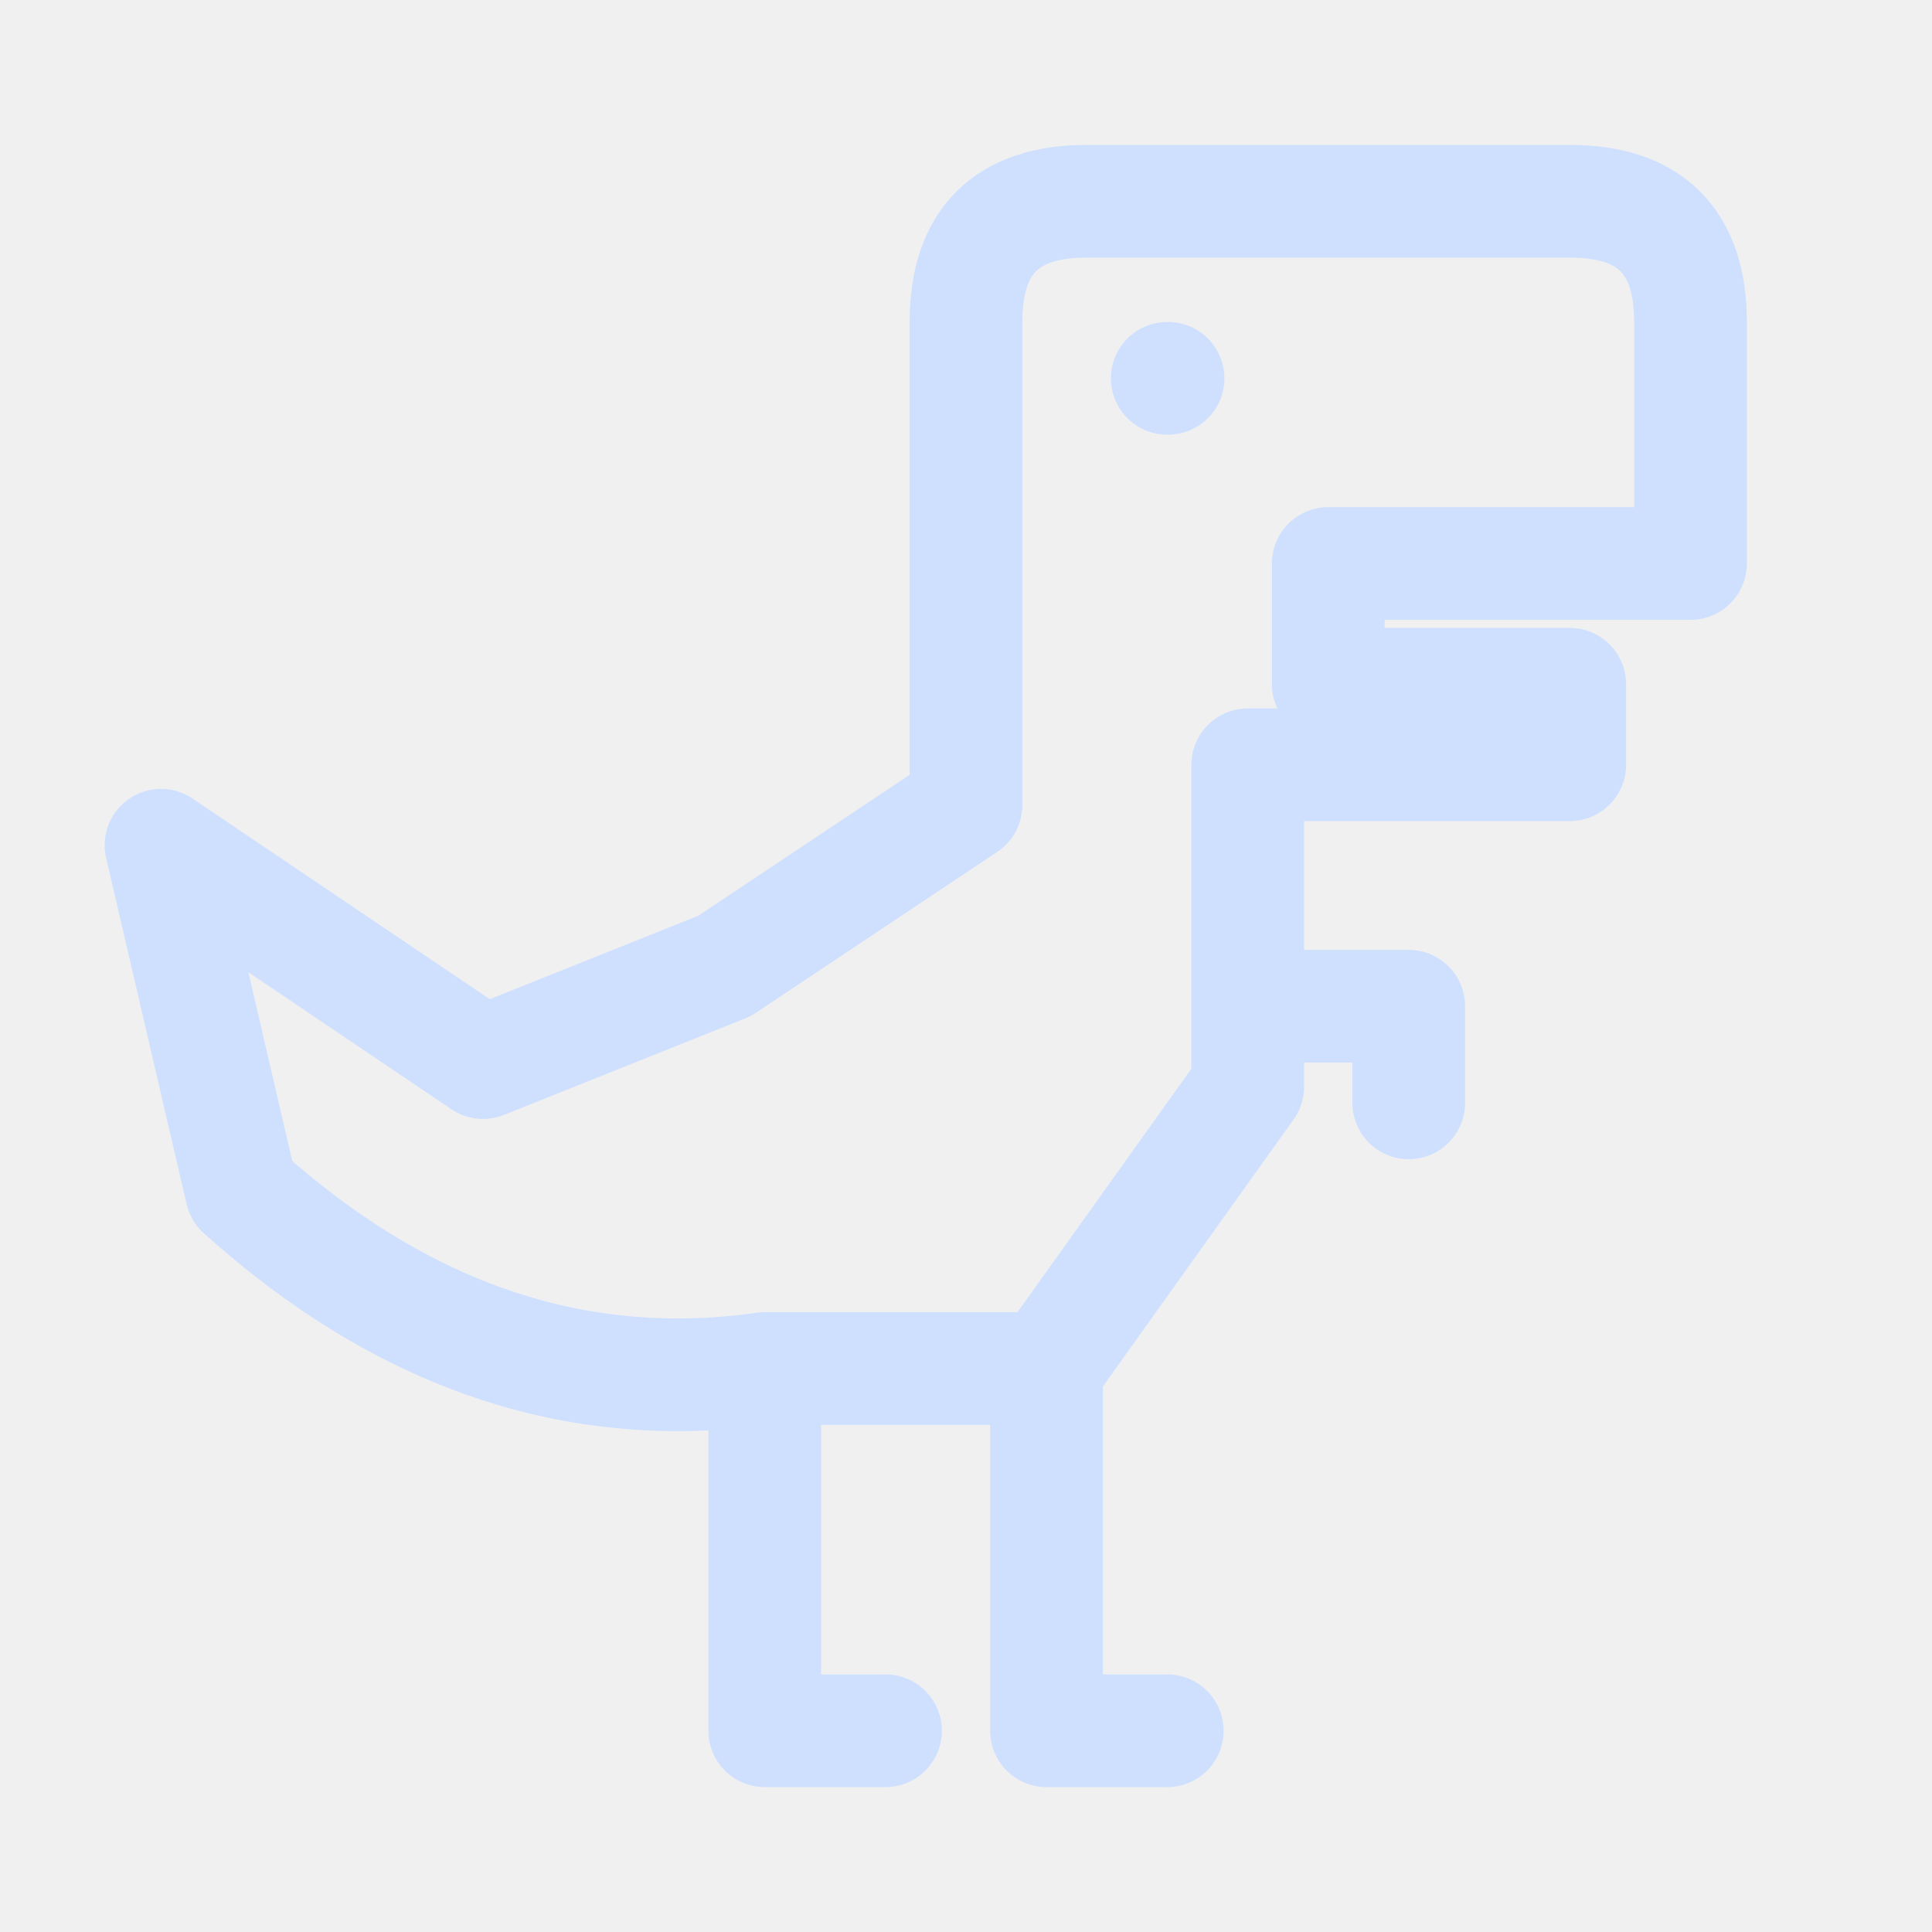
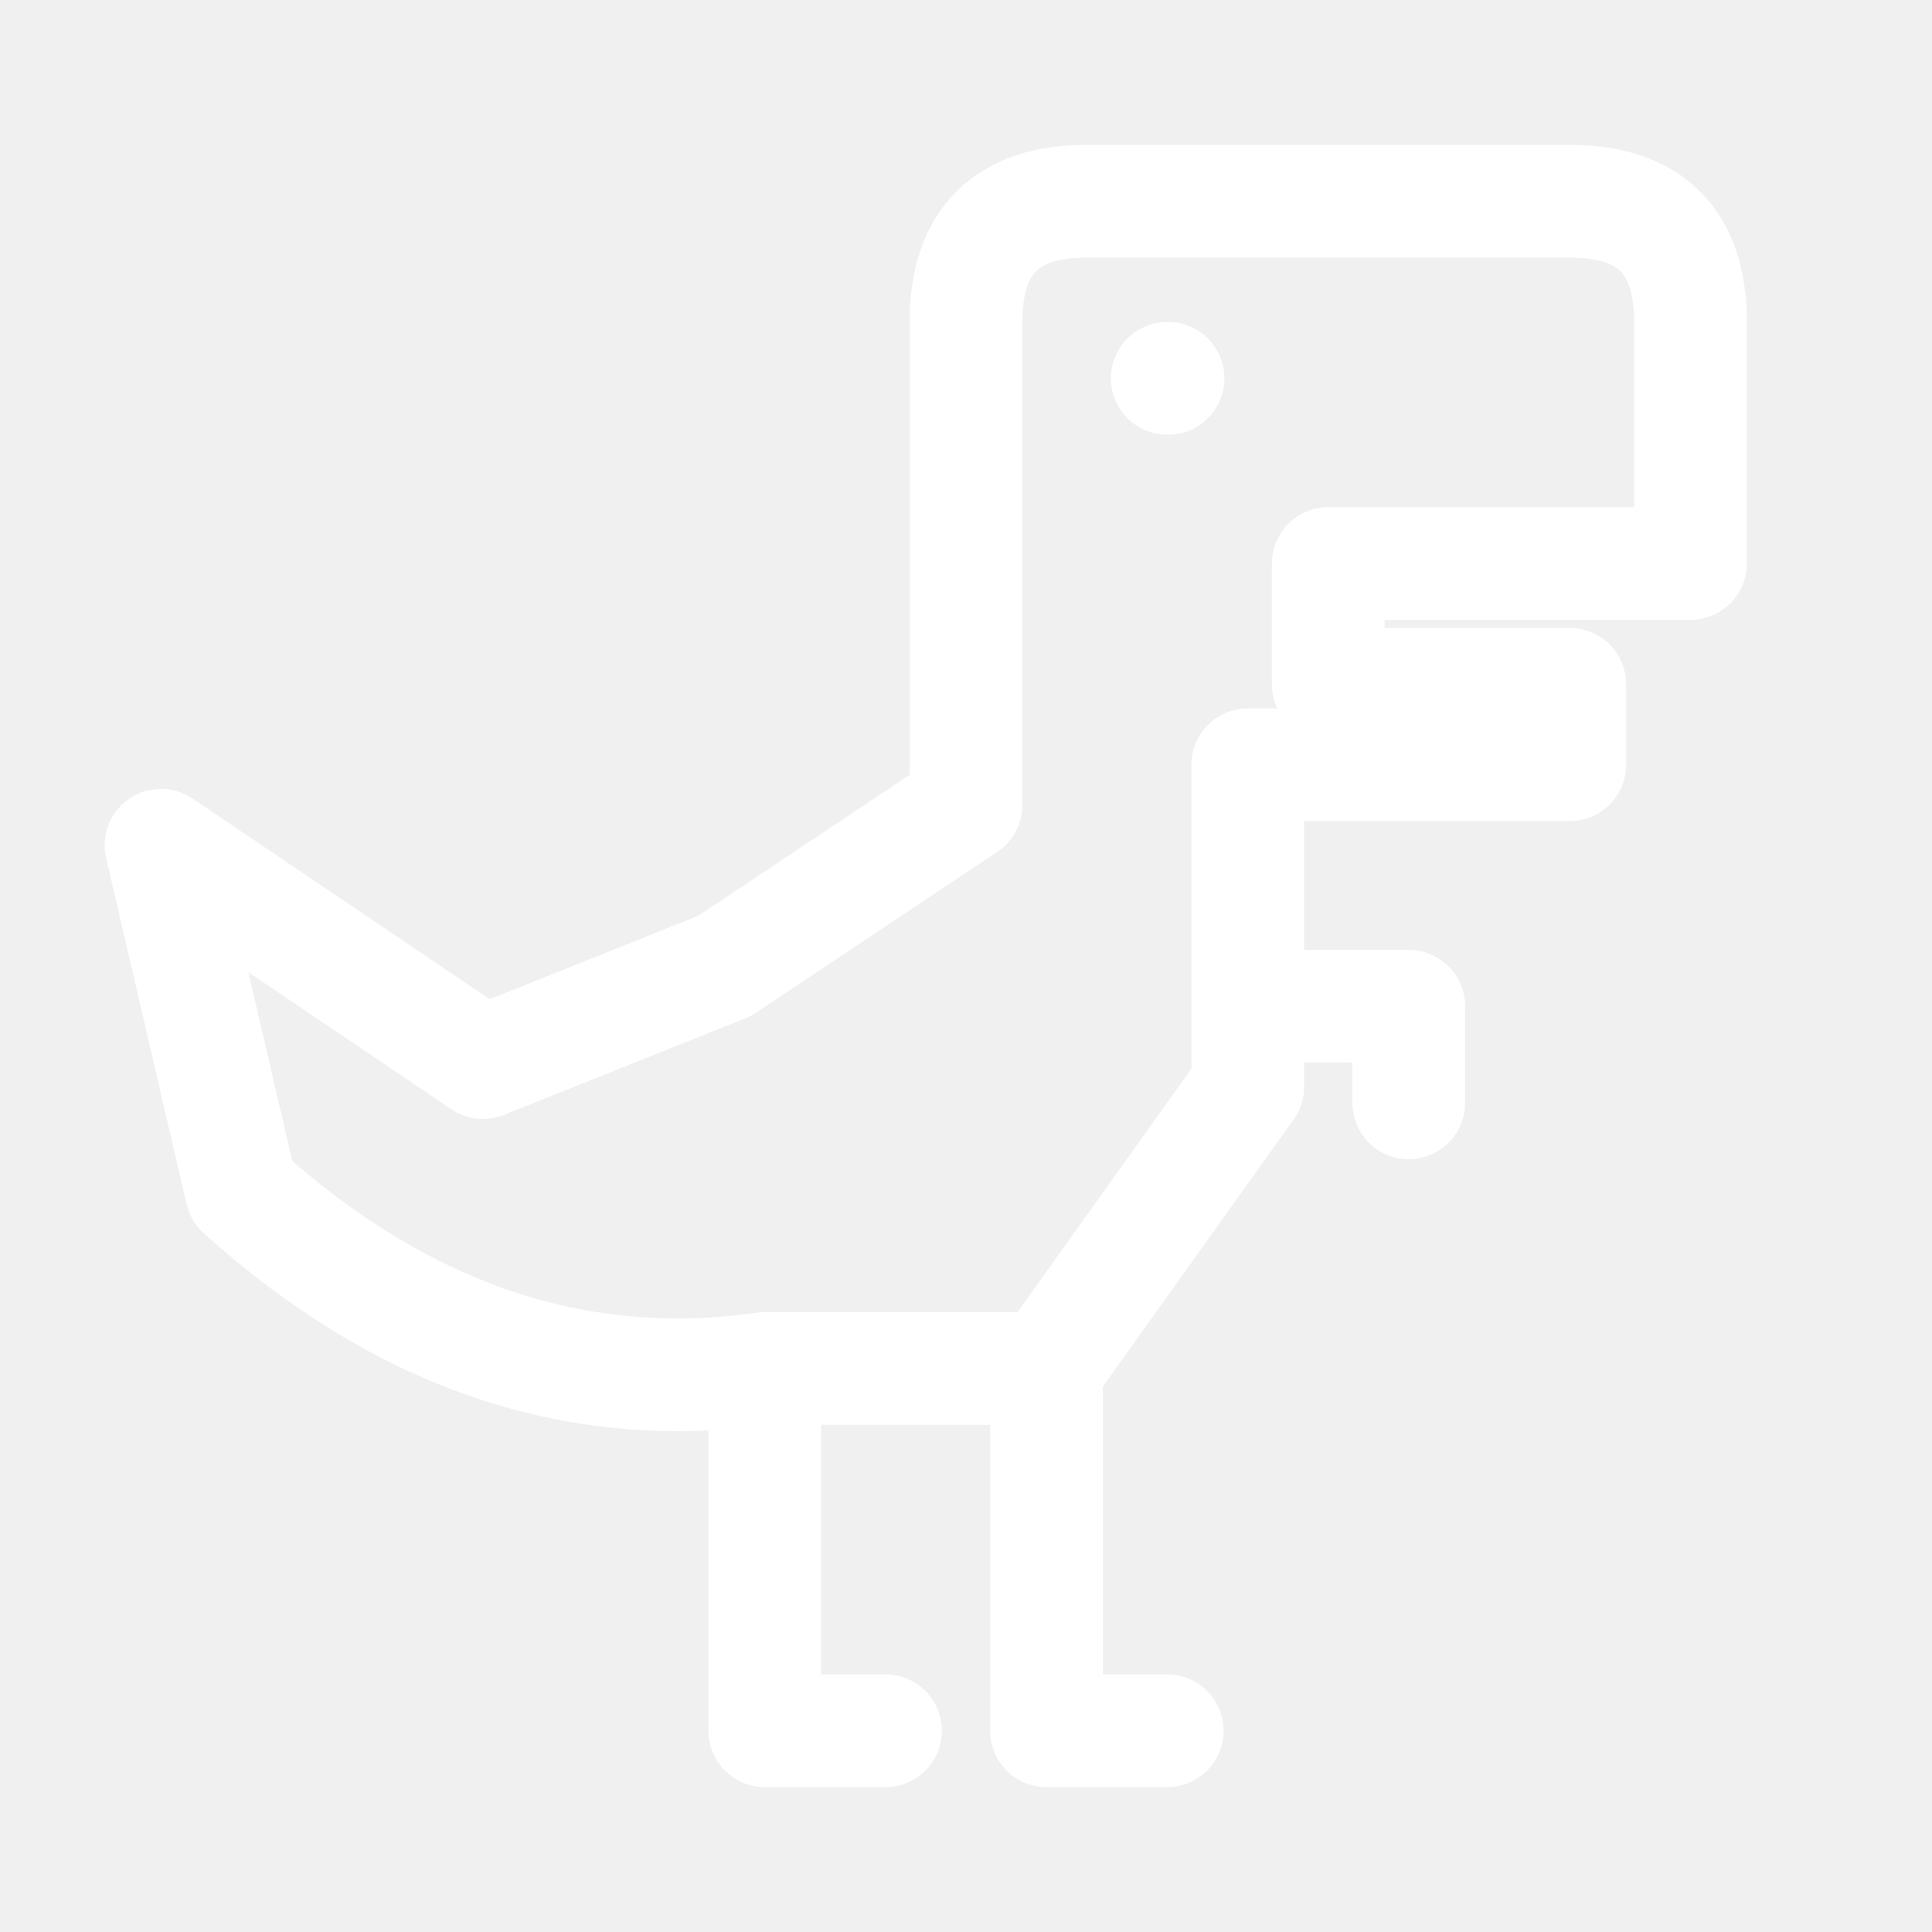
- <svg xmlns="http://www.w3.org/2000/svg" width="256" height="256" viewBox="0 0 24 24" fill="none" stroke="#cfe0ff" stroke-width="1.4" stroke-linecap="round" stroke-linejoin="round">
+ <svg xmlns="http://www.w3.org/2000/svg" width="256" height="256" viewBox="0 0 24 24" fill="none" stroke="#ffffff" stroke-width="1.4" stroke-linecap="round" stroke-linejoin="round">
  <path d="M15.5 9.5H19.5V8.5H16.5V7H21V4Q21 2.5 19.5 2.5H13.5Q12 2.5 12 4V10L9 12L6 13.2L2 10.5L3 14.8Q6 17.5 9.5 17H13L15.5 13.5ZM9.5 17V21.5H11M13 17V21.5H14.5M15.5 12.5H17.5V13.7M14.5 4.7H14.51" />
</svg>
